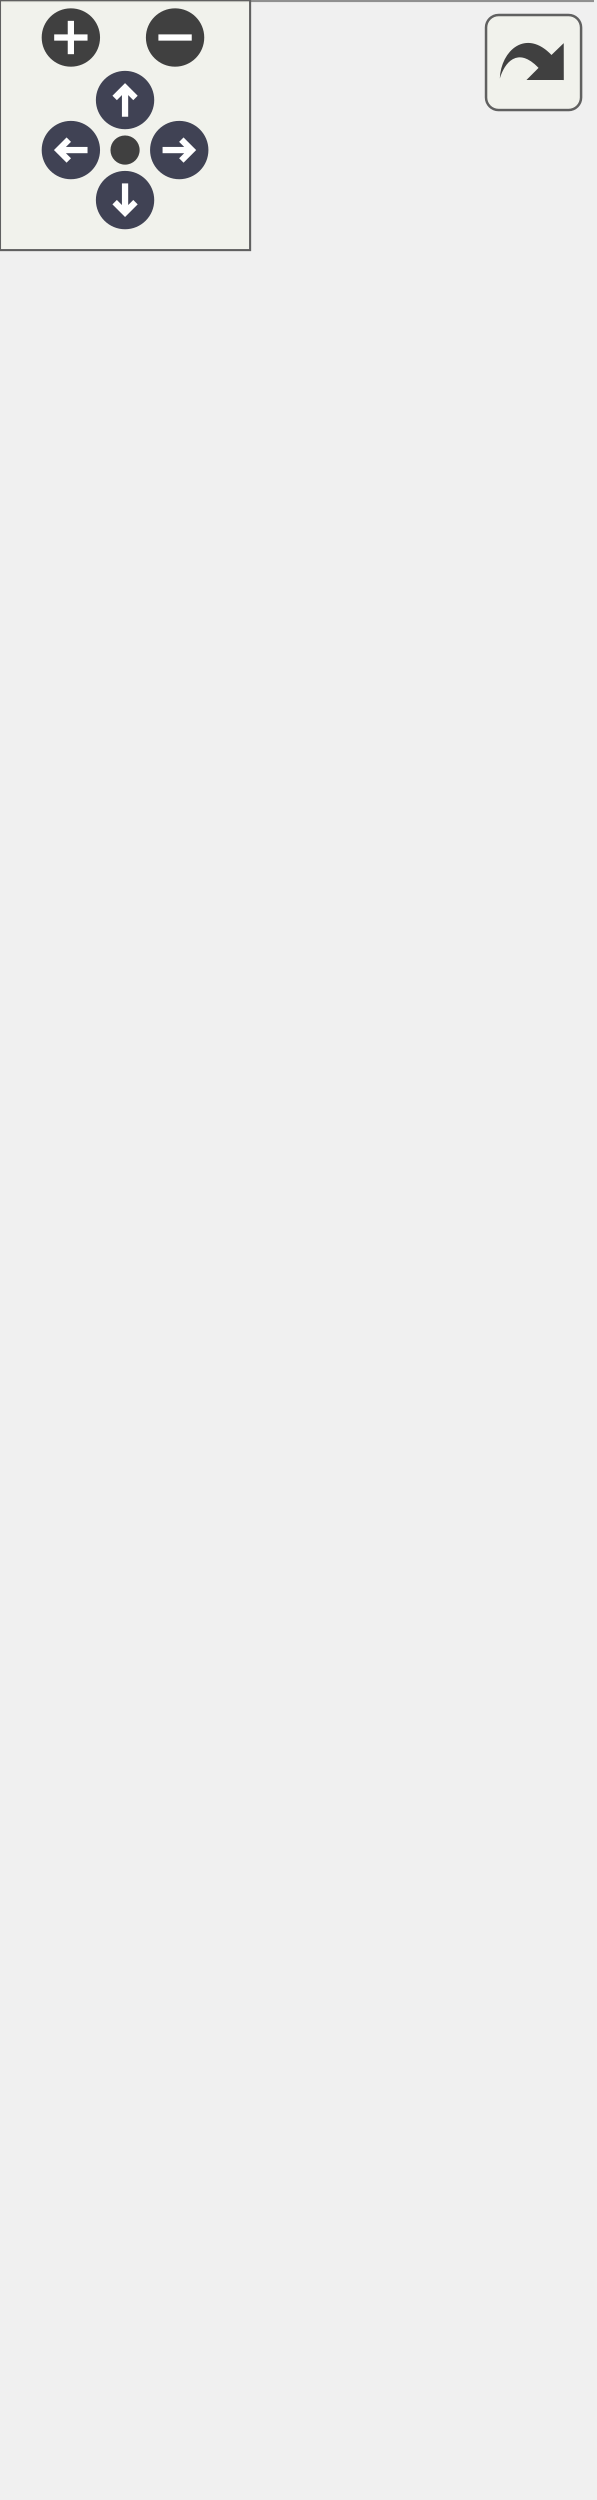
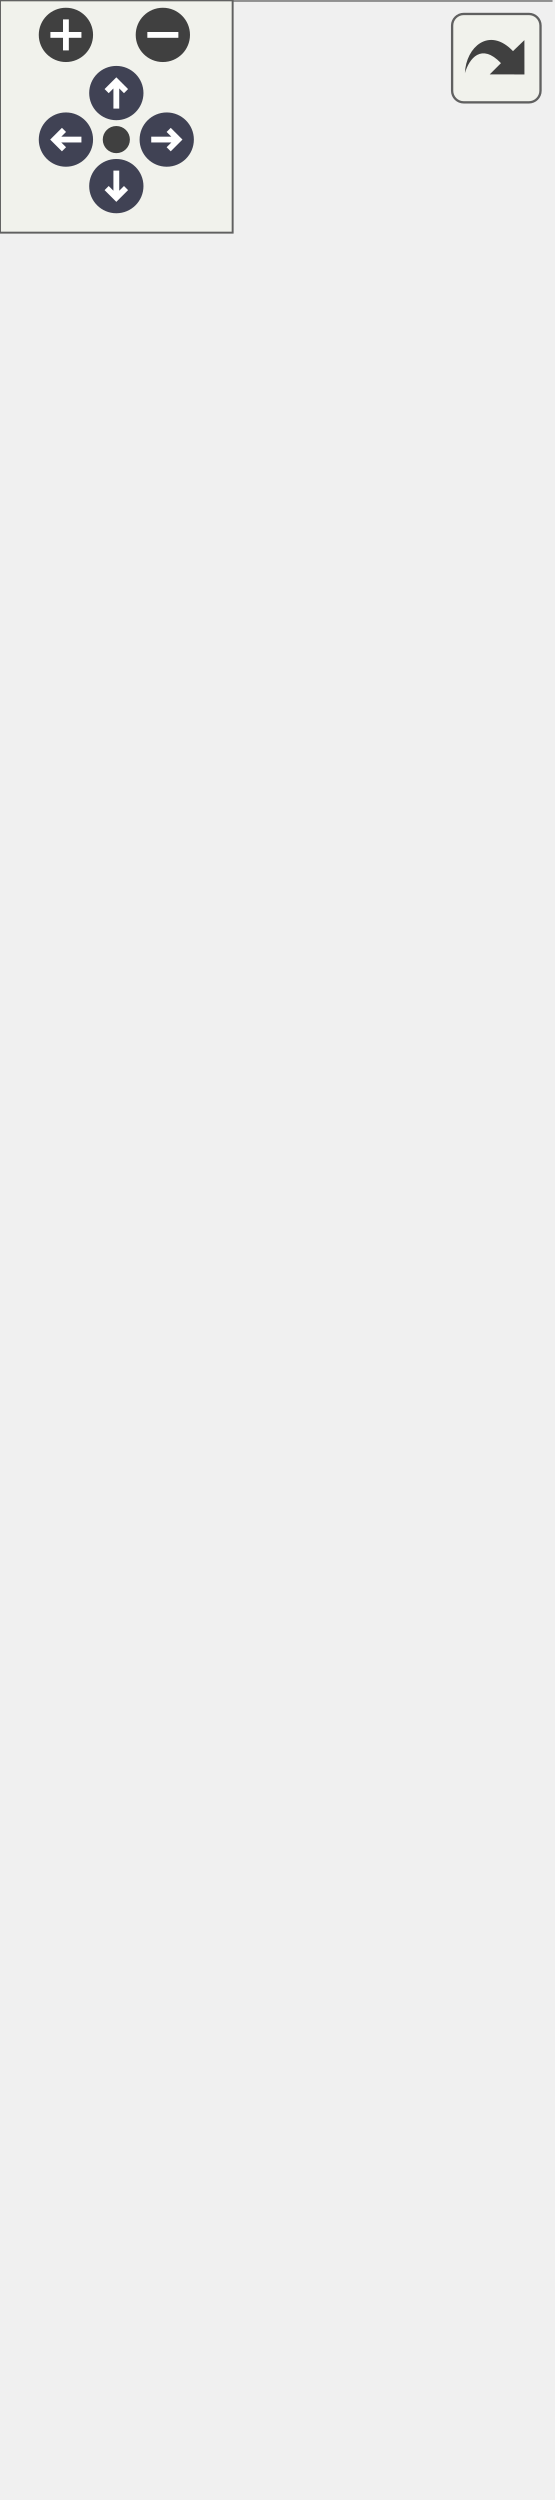
<svg xmlns="http://www.w3.org/2000/svg" xmlns:xlink="http://www.w3.org/1999/xlink" id="main" version="1.1" xml:space="preserve">
  <style type="text/css">
.node, .edge {opacity: 0.7;}
.node.selected, .edge.selected {opacity: 1;}
.edge:hover path { stroke: red; }
.edge:hover polygon { stroke: red; fill: red; }
</style>
  <defs>
    <circle id="rim" cx="0" cy="0" r="7" />
    <circle id="rim2" cx="0" cy="0" r="3.5" />
    <g id="zoomPlus">
      <use xlink:href="#rim" fill="#404040">
        <set attributeName="fill" to="#808080" begin="zoomplus.mouseover" end="zoomplus.mouseout" />
      </use>
      <path d="M-4,0h8M0,-4v8" fill="none" stroke="white" stroke-width="1.5" pointer-events="none" />
    </g>
    <g id="zoomMin">
      <use xlink:href="#rim" fill="#404040">
        <set attributeName="fill" to="#808080" begin="zoomminus.mouseover" end="zoomminus.mouseout" />
      </use>
      <path d="M-4,0h8" fill="none" stroke="white" stroke-width="1.5" pointer-events="none" />
    </g>
    <g id="arrowUp" transform="translate(30 24)">
      <use xlink:href="#rim" />
      <path pointer-events="none" fill="none" stroke="white" stroke-width="1.5" d="M0,-3.0v7 M-2.5,-0.5L0,-3.0L2.5,-0.5" />
    </g>
    <g id="arrowRight" transform="rotate(90) translate(36 -43)">
      <use xlink:href="#rim" />
      <path pointer-events="none" fill="none" stroke="white" stroke-width="1.5" d="M0,-3.0v7 M-2.5,-0.5L0,-3.0L2.5,-0.5" />
    </g>
    <g id="arrowDown" transform="rotate(180) translate(-30 -48)">
      <use xlink:href="#rim" />
      <path pointer-events="none" fill="none" stroke="white" stroke-width="1.5" d="M0,-3.0v7 M-2.5,-0.5L0,-3.0L2.5,-0.5" />
    </g>
    <g id="arrowLeft" transform="rotate(270) translate(-36 17)">
      <use xlink:href="#rim" />
      <path pointer-events="none" fill="none" stroke="white" stroke-width="1.5" d="M0,-3.0v7 M-2.5,-0.5L0,-3.0L2.5,-0.5" />
    </g>
    <g id="resetDef">
      <use xlink:href="#rim2" fill="#404040">
        <set attributeName="fill" to="#808080" begin="reset.mouseover" end="reset.mouseout" />
      </use>
    </g>
  </defs>
  <svg id="graph" class="graph">
    <g id="viewport">
      <g id="Node000001" class="node">
        <g id="a_Node000001">
          <a xlink:title=" ">
-             <polygon fill="#999999" stroke="transparent" points="142,-454 0,-454 0,0 142,0 142,-454" />
-             <text text-anchor="start" x="34.5" y="-442" font-family="Malgun Gothic" font-size="10.00">APlayerControl</text>
-             <text text-anchor="start" x="4" y="-427" font-family="Malgun Gothic" font-size="10.00">#</text>
-             <text text-anchor="start" x="17" y="-427" font-family="Malgun Gothic" font-size="10.00">IMC_Default</text>
-             <text text-anchor="start" x="4" y="-412" font-family="Malgun Gothic" font-size="10.00">+</text>
-             <text text-anchor="start" x="17" y="-412" font-family="Malgun Gothic" font-size="10.00">APlayerControl()</text>
-             <text text-anchor="start" x="4" y="-397" font-family="Malgun Gothic" font-size="10.00">#</text>
-             <text text-anchor="start" x="17" y="-397" font-family="Malgun Gothic" font-size="10.00">BeginPlay()</text>
-             <text text-anchor="start" x="4" y="-382" font-family="Malgun Gothic" font-size="10.00">#</text>
-             <text text-anchor="start" x="17" y="-382" font-family="Malgun Gothic" font-size="10.00">OnAltitudeDown()</text>
-             <text text-anchor="start" x="4" y="-367" font-family="Malgun Gothic" font-size="10.00">#</text>
-             <text text-anchor="start" x="17" y="-367" font-family="Malgun Gothic" font-size="10.00">OnAltitudeReleased()</text>
-             <text text-anchor="start" x="4" y="-352" font-family="Malgun Gothic" font-size="10.00">#</text>
-             <text text-anchor="start" x="17" y="-352" font-family="Malgun Gothic" font-size="10.00">OnAltitudeUp()</text>
-             <text text-anchor="start" x="4" y="-337" font-family="Malgun Gothic" font-size="10.00">#</text>
-             <text text-anchor="start" x="17" y="-337" font-family="Malgun Gothic" font-size="10.00">OnGrab()</text>
-             <text text-anchor="start" x="4" y="-322" font-family="Malgun Gothic" font-size="10.00">#</text>
-             <text text-anchor="start" x="17" y="-322" font-family="Malgun Gothic" font-size="10.00">OnGrabRelease()</text>
-             <text text-anchor="start" x="4" y="-307" font-family="Malgun Gothic" font-size="10.00">#</text>
-             <text text-anchor="start" x="17" y="-307" font-family="Malgun Gothic" font-size="10.00">OnInteract()</text>
-             <text text-anchor="start" x="4" y="-292" font-family="Malgun Gothic" font-size="10.00">#</text>
-             <text text-anchor="start" x="17" y="-292" font-family="Malgun Gothic" font-size="10.00">OnJump()</text>
-             <text text-anchor="start" x="4" y="-277" font-family="Malgun Gothic" font-size="10.00">#</text>
-             <text text-anchor="start" x="17" y="-277" font-family="Malgun Gothic" font-size="10.00">OnLanding()</text>
-             <text text-anchor="start" x="4" y="-262" font-family="Malgun Gothic" font-size="10.00">#</text>
-             <text text-anchor="start" x="17" y="-262" font-family="Malgun Gothic" font-size="10.00">OnLook()</text>
-             <text text-anchor="start" x="4" y="-247" font-family="Malgun Gothic" font-size="10.00">#</text>
-             <text text-anchor="start" x="17" y="-247" font-family="Malgun Gothic" font-size="10.00">OnMove()</text>
-             <text text-anchor="start" x="4" y="-232" font-family="Malgun Gothic" font-size="10.00">#</text>
-             <text text-anchor="start" x="17" y="-232" font-family="Malgun Gothic" font-size="10.00">OnRecordPressed()</text>
-             <text text-anchor="start" x="4" y="-217" font-family="Malgun Gothic" font-size="10.00">#</text>
-             <text text-anchor="start" x="17" y="-217" font-family="Malgun Gothic" font-size="10.00">OnRecordReleased()</text>
-             <text text-anchor="start" x="4" y="-202" font-family="Malgun Gothic" font-size="10.00">#</text>
-             <text text-anchor="start" x="17" y="-202" font-family="Malgun Gothic" font-size="10.00">Server_OnGrab()</text>
-             <text text-anchor="start" x="4" y="-187" font-family="Malgun Gothic" font-size="10.00">#</text>
-             <text text-anchor="start" x="17" y="-187" font-family="Malgun Gothic" font-size="10.00">Server_OnGrabRelease()</text>
-             <text text-anchor="start" x="4" y="-172" font-family="Malgun Gothic" font-size="10.00">#</text>
-             <text text-anchor="start" x="17" y="-172" font-family="Malgun Gothic" font-size="10.00">Server_OnInteract()</text>
-             <text text-anchor="start" x="4" y="-157" font-family="Malgun Gothic" font-size="10.00">#</text>
-             <text text-anchor="start" x="17" y="-157" font-family="Malgun Gothic" font-size="10.00">SetupInputComponent()</text>
-             <text text-anchor="start" x="4" y="-142" font-family="Malgun Gothic" font-size="10.00">#</text>
-             <text text-anchor="start" x="17" y="-142" font-family="Malgun Gothic" font-size="10.00">UPROPERTY()</text>
-             <text text-anchor="start" x="4" y="-127" font-family="Malgun Gothic" font-size="10.00">#</text>
-             <text text-anchor="start" x="17" y="-127" font-family="Malgun Gothic" font-size="10.00">UPROPERTY()</text>
-             <text text-anchor="start" x="4" y="-112" font-family="Malgun Gothic" font-size="10.00">#</text>
-             <text text-anchor="start" x="17" y="-112" font-family="Malgun Gothic" font-size="10.00">UPROPERTY()</text>
-             <text text-anchor="start" x="4" y="-97" font-family="Malgun Gothic" font-size="10.00">#</text>
-             <text text-anchor="start" x="17" y="-97" font-family="Malgun Gothic" font-size="10.00">UPROPERTY()</text>
-             <text text-anchor="start" x="4" y="-82" font-family="Malgun Gothic" font-size="10.00">#</text>
-             <text text-anchor="start" x="17" y="-82" font-family="Malgun Gothic" font-size="10.00">UPROPERTY()</text>
-             <text text-anchor="start" x="4" y="-67" font-family="Malgun Gothic" font-size="10.00">#</text>
-             <text text-anchor="start" x="17" y="-67" font-family="Malgun Gothic" font-size="10.00">UPROPERTY()</text>
-             <text text-anchor="start" x="4" y="-52" font-family="Malgun Gothic" font-size="10.00">#</text>
-             <text text-anchor="start" x="17" y="-52" font-family="Malgun Gothic" font-size="10.00">UPROPERTY()</text>
-             <text text-anchor="start" x="4" y="-37" font-family="Malgun Gothic" font-size="10.00">#</text>
-             <text text-anchor="start" x="17" y="-37" font-family="Malgun Gothic" font-size="10.00">UPROPERTY()</text>
-             <text text-anchor="start" x="4" y="-22" font-family="Malgun Gothic" font-size="10.00">#</text>
-             <text text-anchor="start" x="17" y="-22" font-family="Malgun Gothic" font-size="10.00">UPROPERTY()</text>
-             <text text-anchor="start" x="6.5" y="-7" font-family="Malgun Gothic" font-size="10.00">-</text>
-             <text text-anchor="start" x="17" y="-7" font-family="Malgun Gothic" font-size="10.00">GetControllable()</text>
-             <polygon fill="#666666" stroke="#666666" points="0,-437 0,-437 142,-437 142,-437 0,-437" />
-             <polygon fill="#666666" stroke="#666666" points="0,-422 0,-422 15,-422 15,-422 0,-422" />
-             <polygon fill="#666666" stroke="#666666" points="15,-422 15,-422 142,-422 142,-422 15,-422" />
-             <polygon fill="none" stroke="#666666" points="0,0 0,-454 142,-454 142,0 0,0" />
+             <polygon fill="#999999" stroke="transparent" points="142,-499 0,-499 0,0 142,0 142,-499" />
+             <text text-anchor="start" x="34.5" y="-486.5" font-family="Malgun Gothic" font-size="10.00">APlayerControl</text>
+             <text text-anchor="start" x="4" y="-471.5" font-family="Malgun Gothic" font-size="10.00">#</text>
+             <text text-anchor="start" x="17" y="-471.5" font-family="Malgun Gothic" font-size="10.00">IMC_Default</text>
+             <text text-anchor="start" x="4" y="-456.5" font-family="Malgun Gothic" font-size="10.00">+</text>
+             <text text-anchor="start" x="17" y="-456.5" font-family="Malgun Gothic" font-size="10.00">APlayerControl()</text>
+             <text text-anchor="start" x="4" y="-441.5" font-family="Malgun Gothic" font-size="10.00">#</text>
+             <text text-anchor="start" x="17" y="-441.5" font-family="Malgun Gothic" font-size="10.00">BeginPlay()</text>
+             <text text-anchor="start" x="4" y="-426.5" font-family="Malgun Gothic" font-size="10.00">#</text>
+             <text text-anchor="start" x="17" y="-426.5" font-family="Malgun Gothic" font-size="10.00">OnAltitudeDown()</text>
+             <text text-anchor="start" x="4" y="-411.5" font-family="Malgun Gothic" font-size="10.00">#</text>
+             <text text-anchor="start" x="17" y="-411.5" font-family="Malgun Gothic" font-size="10.00">OnAltitudeReleased()</text>
+             <text text-anchor="start" x="4" y="-396.5" font-family="Malgun Gothic" font-size="10.00">#</text>
+             <text text-anchor="start" x="17" y="-396.5" font-family="Malgun Gothic" font-size="10.00">OnAltitudeUp()</text>
+             <text text-anchor="start" x="4" y="-381.5" font-family="Malgun Gothic" font-size="10.00">#</text>
+             <text text-anchor="start" x="17" y="-381.5" font-family="Malgun Gothic" font-size="10.00">OnGrab()</text>
+             <text text-anchor="start" x="4" y="-366.5" font-family="Malgun Gothic" font-size="10.00">#</text>
+             <text text-anchor="start" x="17" y="-366.5" font-family="Malgun Gothic" font-size="10.00">OnGrabRelease()</text>
+             <text text-anchor="start" x="4" y="-351.5" font-family="Malgun Gothic" font-size="10.00">#</text>
+             <text text-anchor="start" x="17" y="-351.5" font-family="Malgun Gothic" font-size="10.00">OnInteract()</text>
+             <text text-anchor="start" x="4" y="-336.5" font-family="Malgun Gothic" font-size="10.00">#</text>
+             <text text-anchor="start" x="17" y="-336.5" font-family="Malgun Gothic" font-size="10.00">OnJump()</text>
+             <text text-anchor="start" x="4" y="-321.5" font-family="Malgun Gothic" font-size="10.00">#</text>
+             <text text-anchor="start" x="17" y="-321.5" font-family="Malgun Gothic" font-size="10.00">OnLanding()</text>
+             <text text-anchor="start" x="4" y="-306.5" font-family="Malgun Gothic" font-size="10.00">#</text>
+             <text text-anchor="start" x="17" y="-306.5" font-family="Malgun Gothic" font-size="10.00">OnLook()</text>
+             <text text-anchor="start" x="4" y="-291.5" font-family="Malgun Gothic" font-size="10.00">#</text>
+             <text text-anchor="start" x="17" y="-291.5" font-family="Malgun Gothic" font-size="10.00">OnMove()</text>
+             <text text-anchor="start" x="4" y="-276.5" font-family="Malgun Gothic" font-size="10.00">#</text>
+             <text text-anchor="start" x="17" y="-276.5" font-family="Malgun Gothic" font-size="10.00">OnRecordPressed()</text>
+             <text text-anchor="start" x="4" y="-261.5" font-family="Malgun Gothic" font-size="10.00">#</text>
+             <text text-anchor="start" x="17" y="-261.5" font-family="Malgun Gothic" font-size="10.00">OnRecordReleased()</text>
+             <text text-anchor="start" x="4" y="-246.5" font-family="Malgun Gothic" font-size="10.00">#</text>
+             <text text-anchor="start" x="17" y="-246.5" font-family="Malgun Gothic" font-size="10.00">OnRun()</text>
+             <text text-anchor="start" x="4" y="-231.5" font-family="Malgun Gothic" font-size="10.00">#</text>
+             <text text-anchor="start" x="17" y="-231.5" font-family="Malgun Gothic" font-size="10.00">OnStopMove()</text>
+             <text text-anchor="start" x="4" y="-216.5" font-family="Malgun Gothic" font-size="10.00">#</text>
+             <text text-anchor="start" x="17" y="-216.5" font-family="Malgun Gothic" font-size="10.00">Server_OnGrab()</text>
+             <text text-anchor="start" x="4" y="-201.5" font-family="Malgun Gothic" font-size="10.00">#</text>
+             <text text-anchor="start" x="17" y="-201.5" font-family="Malgun Gothic" font-size="10.00">Server_OnGrabRelease()</text>
+             <text text-anchor="start" x="4" y="-186.5" font-family="Malgun Gothic" font-size="10.00">#</text>
+             <text text-anchor="start" x="17" y="-186.5" font-family="Malgun Gothic" font-size="10.00">Server_OnInteract()</text>
+             <text text-anchor="start" x="4" y="-171.5" font-family="Malgun Gothic" font-size="10.00">#</text>
+             <text text-anchor="start" x="17" y="-171.5" font-family="Malgun Gothic" font-size="10.00">SetupInputComponent()</text>
+             <text text-anchor="start" x="4" y="-156.5" font-family="Malgun Gothic" font-size="10.00">#</text>
+             <text text-anchor="start" x="17" y="-156.5" font-family="Malgun Gothic" font-size="10.00">UPROPERTY()</text>
+             <text text-anchor="start" x="4" y="-141.5" font-family="Malgun Gothic" font-size="10.00">#</text>
+             <text text-anchor="start" x="17" y="-141.5" font-family="Malgun Gothic" font-size="10.00">UPROPERTY()</text>
+             <text text-anchor="start" x="4" y="-126.5" font-family="Malgun Gothic" font-size="10.00">#</text>
+             <text text-anchor="start" x="17" y="-126.5" font-family="Malgun Gothic" font-size="10.00">UPROPERTY()</text>
+             <text text-anchor="start" x="4" y="-111.5" font-family="Malgun Gothic" font-size="10.00">#</text>
+             <text text-anchor="start" x="17" y="-111.5" font-family="Malgun Gothic" font-size="10.00">UPROPERTY()</text>
+             <text text-anchor="start" x="4" y="-96.5" font-family="Malgun Gothic" font-size="10.00">#</text>
+             <text text-anchor="start" x="17" y="-96.5" font-family="Malgun Gothic" font-size="10.00">UPROPERTY()</text>
+             <text text-anchor="start" x="4" y="-81.5" font-family="Malgun Gothic" font-size="10.00">#</text>
+             <text text-anchor="start" x="17" y="-81.5" font-family="Malgun Gothic" font-size="10.00">UPROPERTY()</text>
+             <text text-anchor="start" x="4" y="-66.5" font-family="Malgun Gothic" font-size="10.00">#</text>
+             <text text-anchor="start" x="17" y="-66.5" font-family="Malgun Gothic" font-size="10.00">UPROPERTY()</text>
+             <text text-anchor="start" x="4" y="-51.5" font-family="Malgun Gothic" font-size="10.00">#</text>
+             <text text-anchor="start" x="17" y="-51.5" font-family="Malgun Gothic" font-size="10.00">UPROPERTY()</text>
+             <text text-anchor="start" x="4" y="-36.5" font-family="Malgun Gothic" font-size="10.00">#</text>
+             <text text-anchor="start" x="17" y="-36.5" font-family="Malgun Gothic" font-size="10.00">UPROPERTY()</text>
+             <text text-anchor="start" x="4" y="-21.5" font-family="Malgun Gothic" font-size="10.00">#</text>
+             <text text-anchor="start" x="17" y="-21.5" font-family="Malgun Gothic" font-size="10.00">UPROPERTY()</text>
+             <text text-anchor="start" x="6.5" y="-6.5" font-family="Malgun Gothic" font-size="10.00">-</text>
+             <text text-anchor="start" x="17" y="-6.5" font-family="Malgun Gothic" font-size="10.00">GetControllable()</text>
+             <polygon fill="#666666" stroke="#666666" points="0,-481.5 0,-481.5 142,-481.5 142,-481.5 0,-481.5" />
+             <polygon fill="#666666" stroke="#666666" points="0,-466.5 0,-466.5 15,-466.5 15,-466.5 0,-466.5" />
+             <polygon fill="#666666" stroke="#666666" points="15,-466.5 15,-466.5 142,-466.5 142,-466.5 15,-466.5" />
+             <polygon fill="none" stroke="#666666" points="0,0 0,-499 142,-499 142,0 0,0" />
          </a>
        </g>
      </g>
      <g id="Node000002" class="node">
        <g id="a_Node000002">
          <a xlink:title=" ">
-             <polygon fill="white" stroke="transparent" points="119,-539 23,-539 23,-490 119,-490 119,-539" />
-             <text text-anchor="start" x="28" y="-526.5" font-family="Malgun Gothic" font-size="10.00">APlayerController</text>
-             <text text-anchor="start" x="69" y="-511.5" font-family="Malgun Gothic" font-size="10.00"> </text>
-             <text text-anchor="start" x="69" y="-496.5" font-family="Malgun Gothic" font-size="10.00"> </text>
-             <polygon fill="#666666" stroke="#666666" points="23,-521.5 23,-521.5 119,-521.5 119,-521.5 23,-521.5" />
-             <polygon fill="#666666" stroke="#666666" points="23,-506.5 23,-506.5 119,-506.5 119,-506.5 23,-506.5" />
-             <polygon fill="none" stroke="#666666" points="23,-490 23,-539 119,-539 119,-490 23,-490" />
+             <polygon fill="white" stroke="transparent" points="119,-584 23,-584 23,-535 119,-535 119,-584" />
+             <text text-anchor="start" x="28" y="-571.5" font-family="Malgun Gothic" font-size="10.00">APlayerController</text>
+             <text text-anchor="start" x="69" y="-556.5" font-family="Malgun Gothic" font-size="10.00"> </text>
+             <text text-anchor="start" x="69" y="-541.5" font-family="Malgun Gothic" font-size="10.00"> </text>
+             <polygon fill="#666666" stroke="#666666" points="23,-566.5 23,-566.5 119,-566.5 119,-566.5 23,-566.5" />
+             <polygon fill="#666666" stroke="#666666" points="23,-551.5 23,-551.5 119,-551.5 119,-551.5 23,-551.5" />
+             <polygon fill="none" stroke="#666666" points="23,-535 23,-584 119,-584 119,-535 23,-535" />
          </a>
        </g>
      </g>
      <g id="edge1_Node000001_Node000002" class="edge">
        <g id="a_edge1_Node000001_Node000002">
          <a xlink:title=" ">
-             <path fill="none" stroke="#63b8ff" d="M71,-479.65C71,-472.08 71,-463.51 71,-454.2" />
-             <polygon fill="none" stroke="#63b8ff" points="67.5,-479.65 71,-489.65 74.5,-479.65 67.5,-479.65" />
+             <path fill="none" stroke="#63b8ff" d="M71,-524.83C71,-517.24 71,-508.61 71,-499.22" />
+             <polygon fill="none" stroke="#63b8ff" points="67.5,-524.84 71,-534.84 74.5,-524.84 67.5,-524.84" />
          </a>
        </g>
      </g>
    </g>
  </svg>
  <g id="navigator" transform="translate(0 0)" fill="#404254">
    <rect fill="#f2f5e9" fill-opacity="0.5" stroke="#606060" stroke-width=".5" x="0" y="0" width="60" height="60" />
    <use id="zoomplus" xlink:href="#zoomPlus" x="17" y="9" />
    <use id="zoomminus" xlink:href="#zoomMin" x="42" y="9" />
    <use id="reset" xlink:href="#resetDef" x="30" y="36" />
    <use id="arrowup" xlink:href="#arrowUp" x="0" y="0" />
    <use id="arrowright" xlink:href="#arrowRight" x="0" y="0" />
    <use id="arrowdown" xlink:href="#arrowDown" x="0" y="0" />
    <use id="arrowleft" xlink:href="#arrowLeft" x="0" y="0" />
  </g>
  <svg viewBox="0 0 15 15" width="100%" height="30px" preserveAspectRatio="xMaxYMin meet">
    <g id="arrow_out" transform="scale(0.3 0.3)">
      <a xlink:href="classAPlayerControl__inherit__graph_org.svg" target="_base">
        <rect id="button" ry="5" rx="5" y="6" x="6" height="38" width="38" fill="#f2f5e9" fill-opacity="0.5" stroke="#606060" stroke-width="1.0" />
        <path id="arrow" d="M 11.5,31.437 C 11.94,20.098 22.043,11.323 32.159,21.979 L 37.069,17.246 C 37.069,17.246 37.088,32 37.088,32 L 22.16,31.978 C 22.16,31.978 26.998,27.14 26.998,27.14 C 18.529,18.264 13.292,25.23 11.5,31.437 z" style="fill:#404040;" />
      </a>
    </g>
  </svg>
  <style type="text/css">

[data-mouse-over-selected='false'] { opacity: 0.7; }
[data-mouse-over-selected='true']  { opacity: 1.0; }

</style>
</svg>
